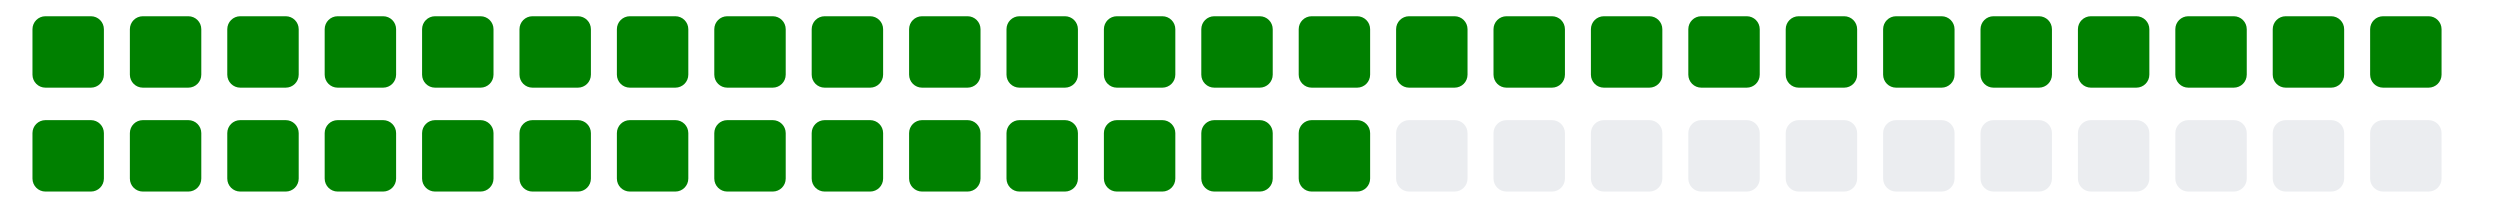
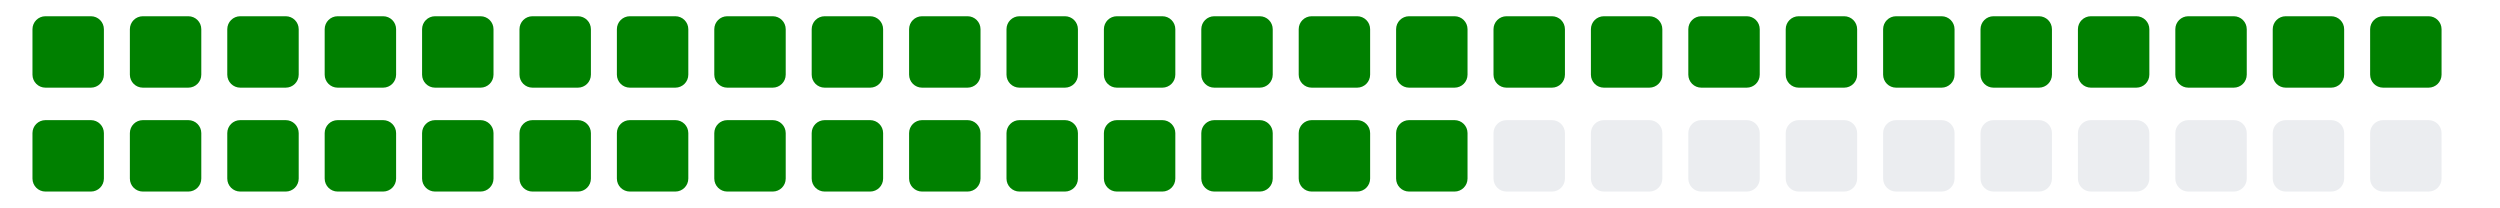
<svg xmlns="http://www.w3.org/2000/svg" viewBox="0 0 385 11" width="385" height="32">
  <g>
    <rect class="day" x="5" y="-8" width="11" height="11" fill="#008000" rx="2" ry="2" />
    <rect class="day" x="5" y="8" width="11" height="11" fill="#008000" rx="2" ry="2" />
    <rect class="day" x="20" y="-8" width="11" height="11" fill="#008000" rx="2" ry="2" />
    <rect class="day" x="20" y="8" width="11" height="11" fill="#008000" rx="2" ry="2" />
    <rect class="day" x="35" y="-8" width="11" height="11" fill="#008000" rx="2" ry="2" />
    <rect class="day" x="35" y="8" width="11" height="11" fill="#008000" rx="2" ry="2" />
    <rect class="day" x="50" y="-8" width="11" height="11" fill="#008000" rx="2" ry="2" />
    <rect class="day" x="50" y="8" width="11" height="11" fill="#008000" rx="2" ry="2" />
    <rect class="day" x="65" y="-8" width="11" height="11" fill="#008000" rx="2" ry="2" />
    <rect class="day" x="65" y="8" width="11" height="11" fill="#008000" rx="2" ry="2" />
    <rect class="day" x="80" y="-8" width="11" height="11" fill="#008000" rx="2" ry="2" />
    <rect class="day" x="80" y="8" width="11" height="11" fill="#008000" rx="2" ry="2" />
    <rect class="day" x="95" y="-8" width="11" height="11" fill="#008000" rx="2" ry="2" />
    <rect class="day" x="95" y="8" width="11" height="11" fill="#008000" rx="2" ry="2" />
    <rect class="day" x="110" y="-8" width="11" height="11" fill="#008000" rx="2" ry="2" />
    <rect class="day" x="110" y="8" width="11" height="11" fill="#008000" rx="2" ry="2" />
    <rect class="day" x="125" y="-8" width="11" height="11" fill="#008000" rx="2" ry="2" />
    <rect class="day" x="125" y="8" width="11" height="11" fill="#008000" rx="2" ry="2" />
    <rect class="day" x="140" y="-8" width="11" height="11" fill="#008000" rx="2" ry="2" />
    <rect class="day" x="140" y="8" width="11" height="11" fill="#008000" rx="2" ry="2" />
    <rect class="day" x="155" y="-8" width="11" height="11" fill="#008000" rx="2" ry="2" />
    <rect class="day" x="155" y="8" width="11" height="11" fill="#008000" rx="2" ry="2" />
    <rect class="day" x="170" y="-8" width="11" height="11" fill="#008000" rx="2" ry="2" />
    <rect class="day" x="170" y="8" width="11" height="11" fill="#008000" rx="2" ry="2" />
    <rect class="day" x="185" y="-8" width="11" height="11" fill="#008000" rx="2" ry="2" />
    <rect class="day" x="185" y="8" width="11" height="11" fill="#008000" rx="2" ry="2" />
    <rect class="day" x="200" y="-8" width="11" height="11" fill="#008000" rx="2" ry="2" />
    <rect class="day" x="200" y="8" width="11" height="11" fill="#008000" rx="2" ry="2" />
    <rect class="day" x="215" y="-8" width="11" height="11" fill="#008000" rx="2" ry="2" />
-     <rect class="day" x="215" y="8" width="11" height="11" fill="#ebedf0" rx="2" ry="2" />
+     <rect class="day" x="215" y="8" width="11" height="11" fill="#008000" rx="2" ry="2" />
    <rect class="day" x="230" y="-8" width="11" height="11" fill="#008000" rx="2" ry="2" />
    <rect class="day" x="230" y="8" width="11" height="11" fill="#ebedf0" rx="2" ry="2" />
    <rect class="day" x="245" y="-8" width="11" height="11" fill="#008000" rx="2" ry="2" />
    <rect class="day" x="245" y="8" width="11" height="11" fill="#ebedf0" rx="2" ry="2" />
    <rect class="day" x="260" y="-8" width="11" height="11" fill="#008000" rx="2" ry="2" />
    <rect class="day" x="260" y="8" width="11" height="11" fill="#ebedf0" rx="2" ry="2" />
    <rect class="day" x="275" y="-8" width="11" height="11" fill="#008000" rx="2" ry="2" />
    <rect class="day" x="275" y="8" width="11" height="11" fill="#ebedf0" rx="2" ry="2" />
    <rect class="day" x="290" y="-8" width="11" height="11" fill="#008000" rx="2" ry="2" />
    <rect class="day" x="290" y="8" width="11" height="11" fill="#ebedf0" rx="2" ry="2" />
    <rect class="day" x="305" y="-8" width="11" height="11" fill="#008000" rx="2" ry="2" />
    <rect class="day" x="305" y="8" width="11" height="11" fill="#ebedf0" rx="2" ry="2" />
    <rect class="day" x="320" y="-8" width="11" height="11" fill="#008000" rx="2" ry="2" />
    <rect class="day" x="320" y="8" width="11" height="11" fill="#ebedf0" rx="2" ry="2" />
    <rect class="day" x="335" y="-8" width="11" height="11" fill="#008000" rx="2" ry="2" />
    <rect class="day" x="335" y="8" width="11" height="11" fill="#ebedf0" rx="2" ry="2" />
    <rect class="day" x="350" y="-8" width="11" height="11" fill="#008000" rx="2" ry="2" />
    <rect class="day" x="350" y="8" width="11" height="11" fill="#ebedf0" rx="2" ry="2" />
    <rect class="day" x="365" y="-8" width="11" height="11" fill="#008000" rx="2" ry="2" />
    <rect class="day" x="365" y="8" width="11" height="11" fill="#ebedf0" rx="2" ry="2" />
  </g>
</svg>
